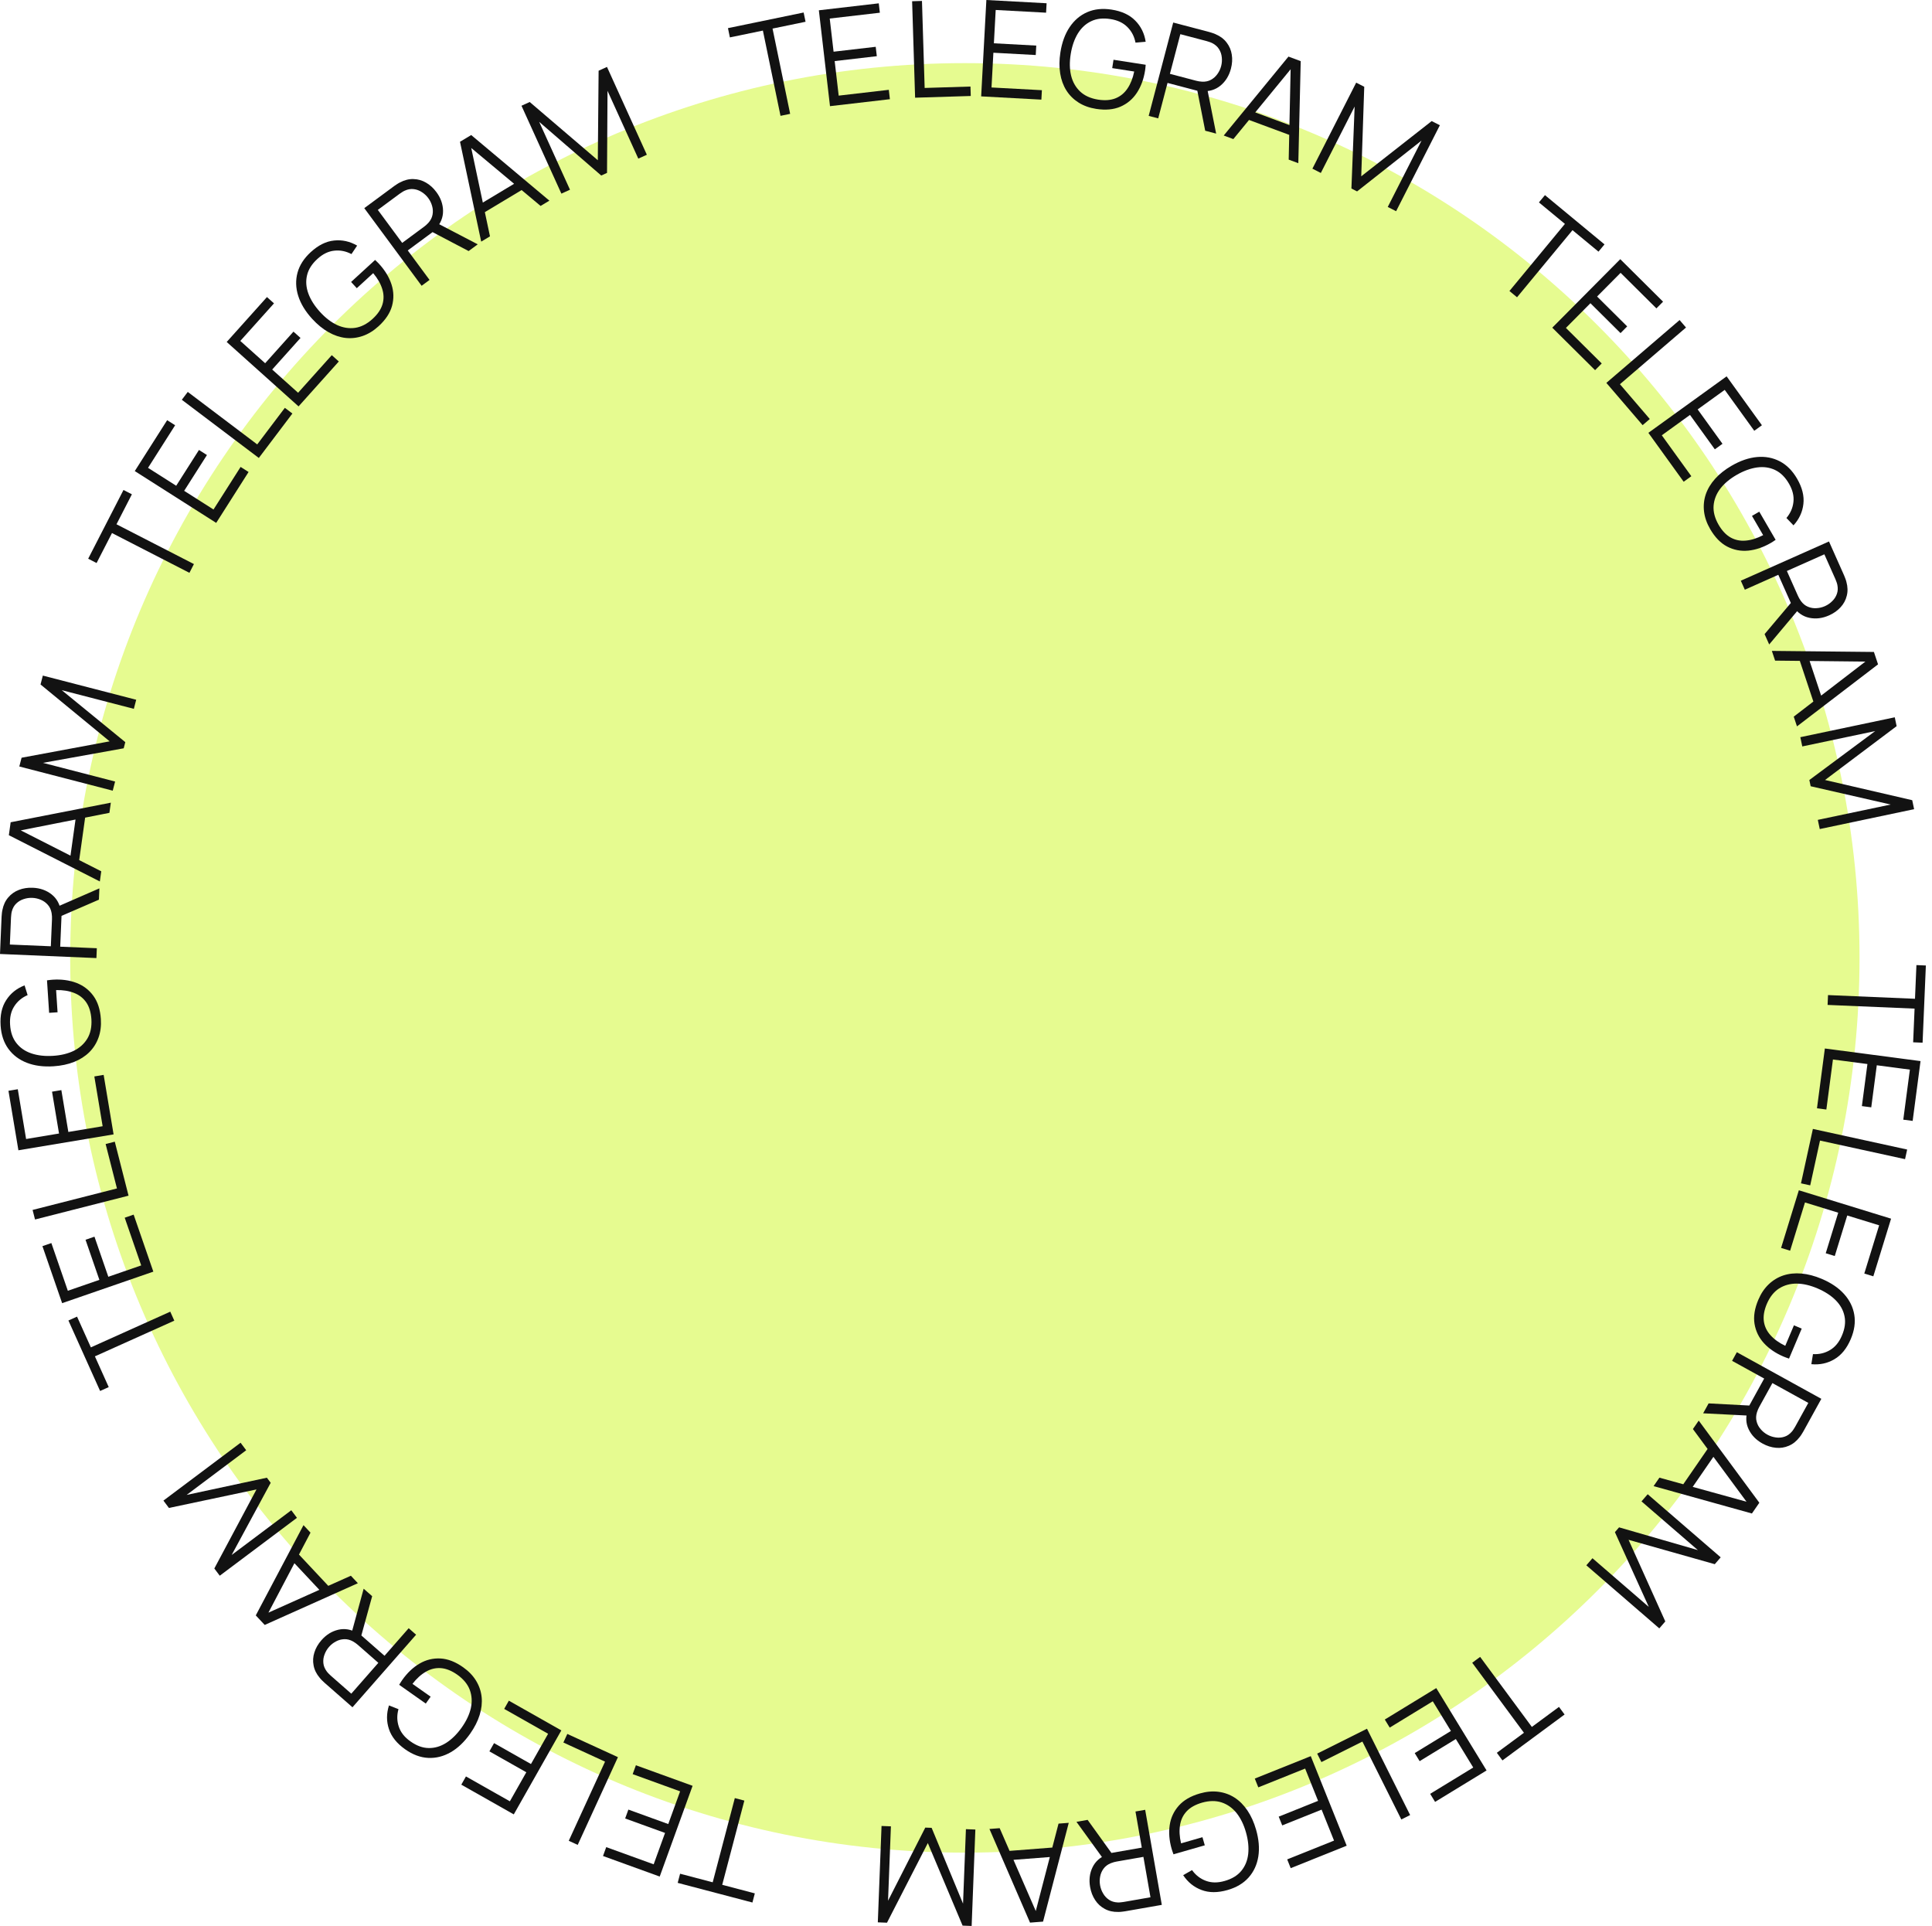
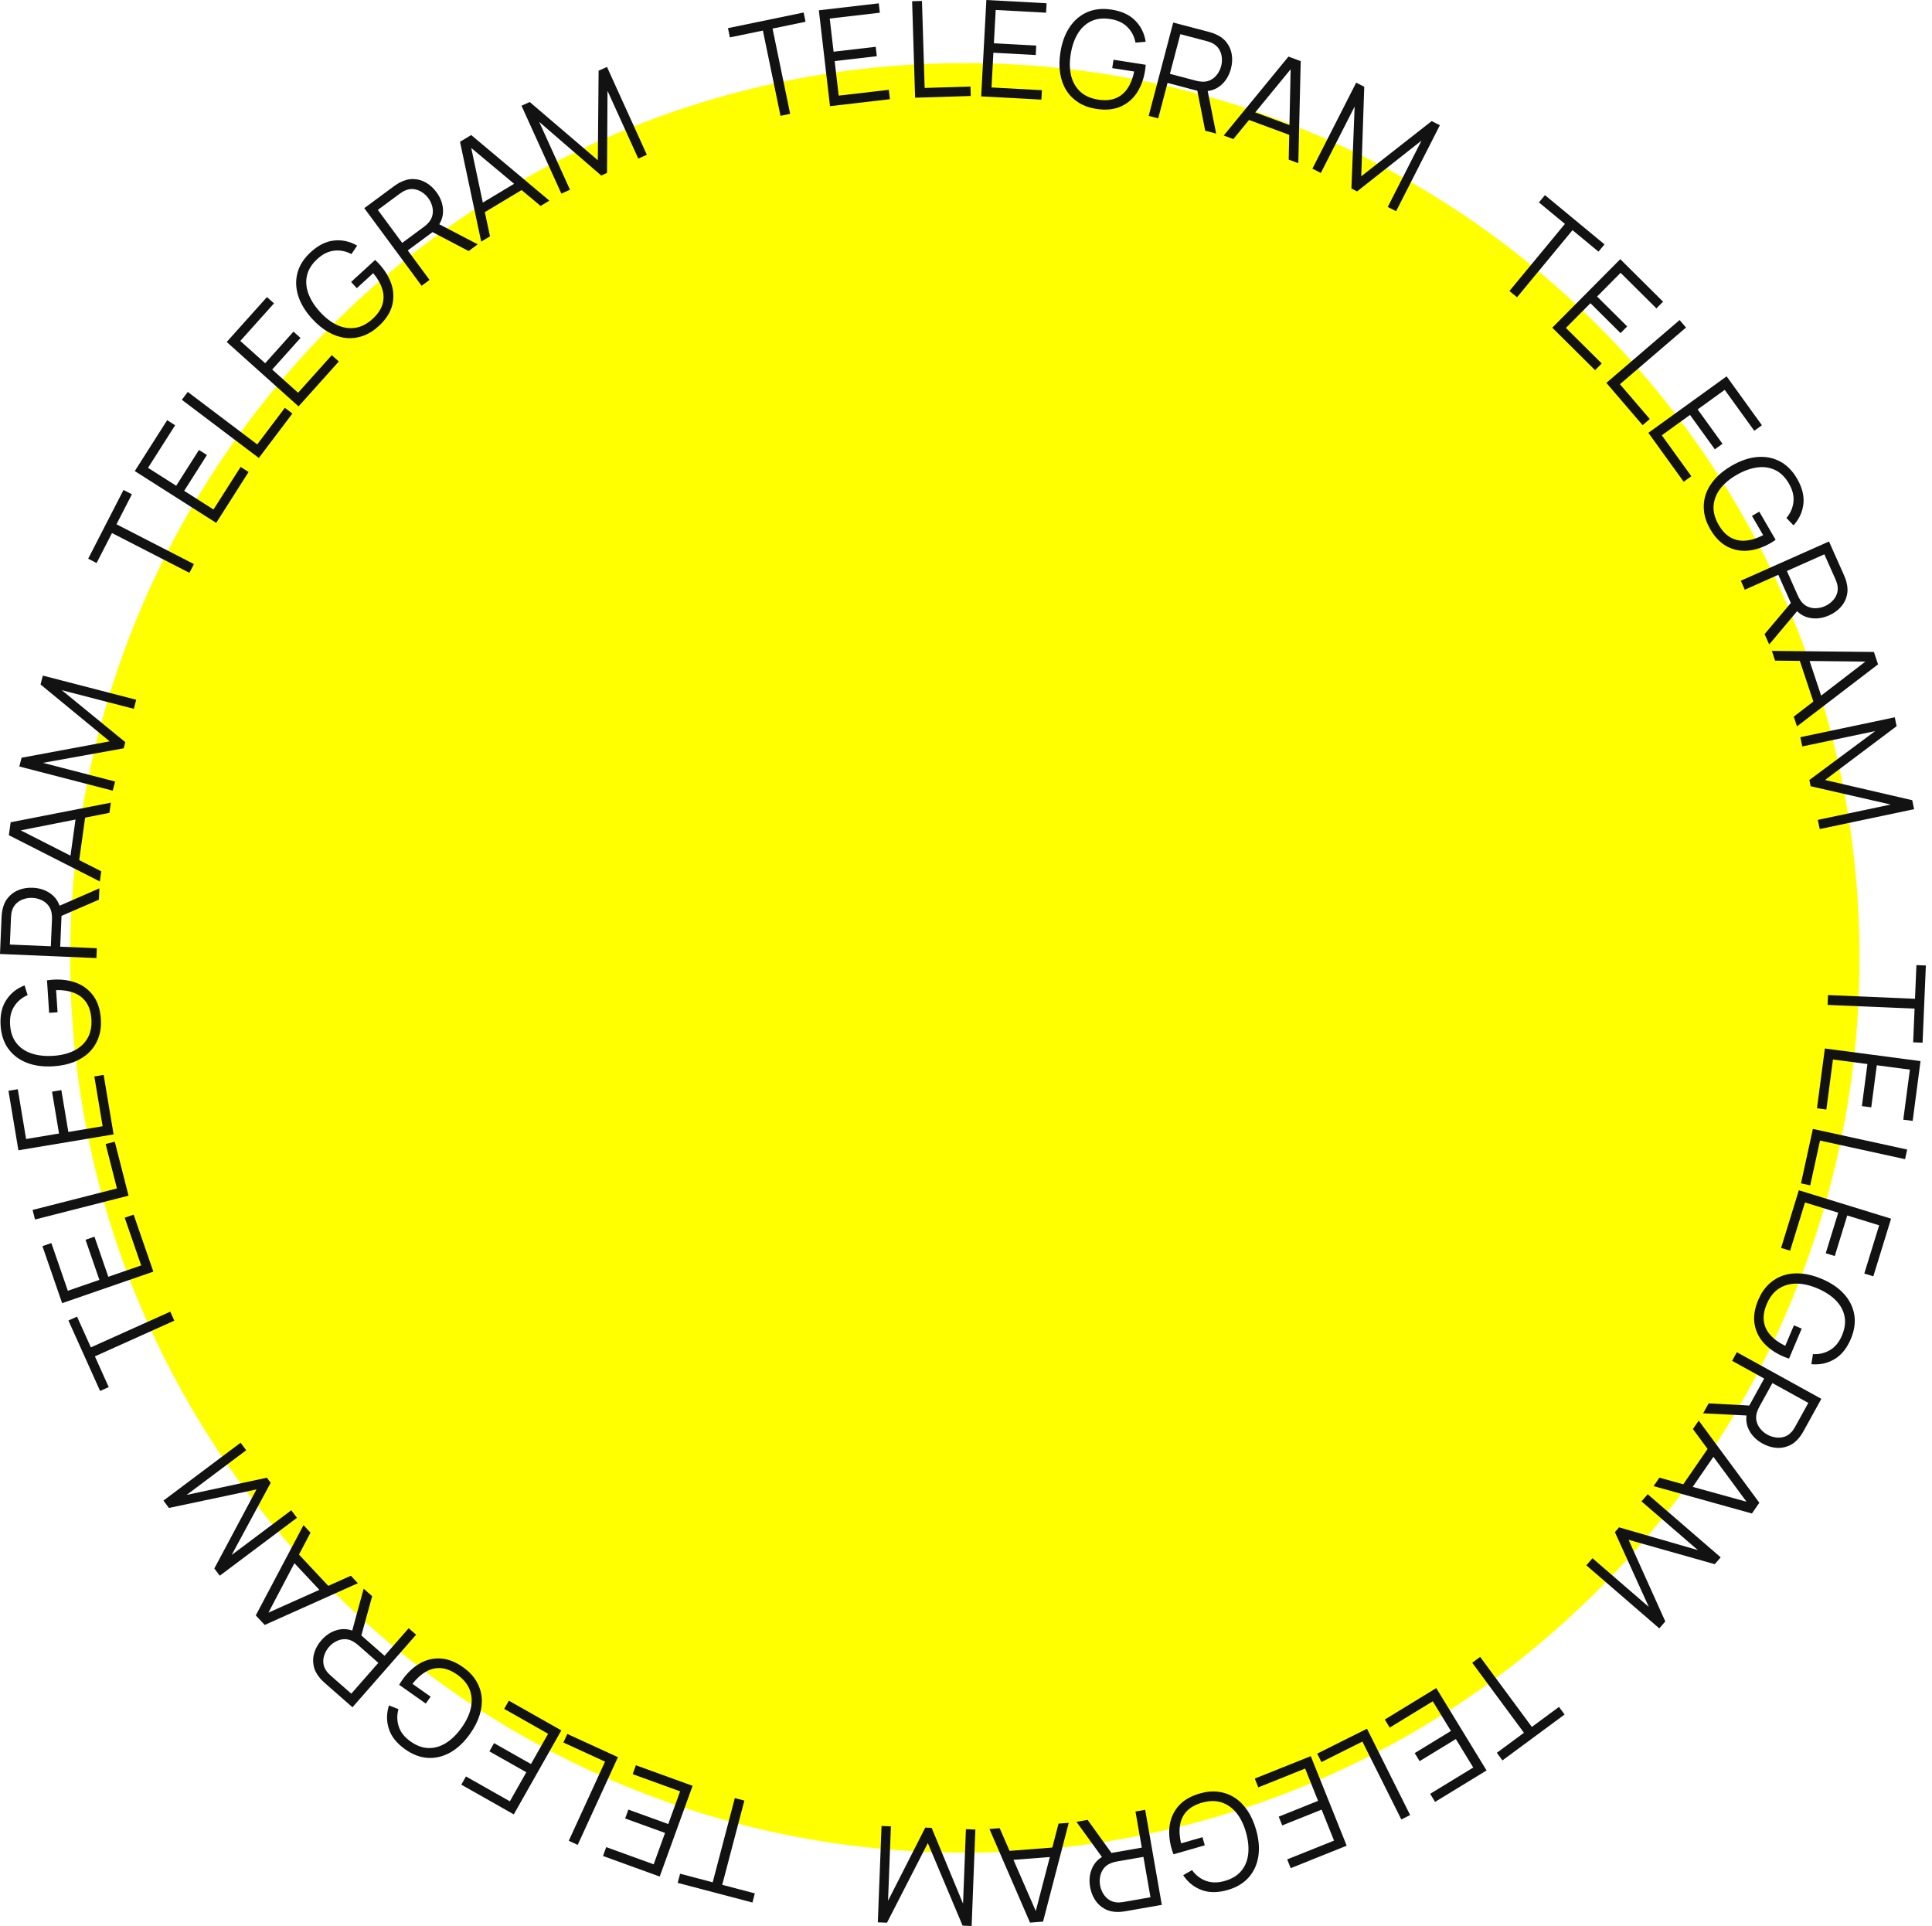
<svg xmlns="http://www.w3.org/2000/svg" width="311" height="310" viewBox="0 0 311 310" fill="none">
-   <path d="M299.334 154.179C299.334 233.718 234.855 298.197 155.316 298.197C75.777 298.197 11.298 233.718 11.298 154.179C11.298 74.64 75.777 10.161 155.316 10.161C234.855 10.161 299.334 74.64 299.334 154.179Z" fill="#E6FB90" />
+   <path d="M299.334 154.179C299.334 233.718 234.855 298.197 155.316 298.197C75.777 298.197 11.298 233.718 11.298 154.179C11.298 74.64 75.777 10.161 155.316 10.161C234.855 10.161 299.334 74.64 299.334 154.179Z" fill="#FFFF00" />
  <path d="M294.261 160.166L308.262 160.761L308.493 155.339L310.012 155.404L309.484 167.831L307.965 167.767L308.195 162.345L294.194 161.75L294.261 160.166Z" fill="#121212" />
  <path d="M293.753 168.763L309.154 170.792L307.886 180.418L306.378 180.22L307.439 172.166L302.113 171.464L301.221 178.234L299.713 178.036L300.605 171.265L295.054 170.534L293.993 178.588L292.485 178.389L293.753 168.763Z" fill="#121212" />
  <path d="M291.825 181.709L307.001 185.027L306.662 186.576L292.972 183.584L291.396 190.792L289.91 190.467L291.825 181.709Z" fill="#121212" />
  <path d="M289.566 191.583L304.412 196.155L301.555 205.434L300.101 204.986L302.492 197.223L297.357 195.642L295.348 202.168L293.894 201.72L295.904 195.194L290.553 193.546L288.162 201.31L286.708 200.862L289.566 191.583Z" fill="#121212" />
  <path d="M283.037 209.218C283.463 208.211 284.022 207.378 284.715 206.718C285.408 206.059 286.199 205.581 287.089 205.286C287.977 204.998 288.94 204.898 289.981 204.986C291.027 205.078 292.117 205.363 293.25 205.842C294.747 206.475 295.942 207.285 296.837 208.273C297.735 209.269 298.286 210.385 298.49 211.619C298.694 212.853 298.508 214.153 297.931 215.517C297.286 217.041 296.405 218.128 295.286 218.779C294.171 219.44 292.934 219.706 291.576 219.576L291.84 217.954C292.846 218.013 293.762 217.795 294.588 217.301C295.411 216.814 296.046 216.04 296.495 214.98C296.975 213.864 297.117 212.826 296.92 211.869C296.731 210.914 296.259 210.055 295.504 209.29C294.754 208.536 293.784 207.903 292.594 207.392C291.405 206.881 290.278 206.619 289.213 206.606C288.153 206.603 287.206 206.866 286.373 207.396C285.546 207.929 284.893 208.753 284.413 209.87C283.979 210.897 283.819 211.829 283.933 212.666C284.048 213.503 284.403 214.25 284.999 214.909C285.592 215.573 286.386 216.143 287.38 216.618L288.775 213.32L290.027 213.849L287.985 218.678C287.824 218.633 287.657 218.575 287.485 218.502C287.317 218.438 287.196 218.391 287.123 218.361C285.832 217.814 284.774 217.094 283.95 216.198C283.133 215.306 282.627 214.268 282.432 213.085C282.241 211.911 282.443 210.622 283.037 209.218Z" fill="#121212" />
  <path d="M279.585 217.65L293.187 225.153L290.29 230.405C290.217 230.537 290.129 230.682 290.026 230.839C289.926 231.005 289.813 231.165 289.688 231.317C289.188 231.97 288.608 232.434 287.946 232.71C287.288 232.996 286.596 233.103 285.872 233.032C285.144 232.967 284.424 232.738 283.712 232.345C282.686 231.779 281.944 231.017 281.487 230.058C281.03 229.1 280.982 228.063 281.343 226.948L281.495 226.404L283.986 221.888L278.819 219.038L279.585 217.65ZM275.041 225.887L282.056 226.257L281.832 227.871L274.16 227.483L275.041 225.887ZM285.308 222.618L283.198 226.444C283.135 226.557 283.069 226.693 282.998 226.851C282.927 227.009 282.867 227.169 282.819 227.331C282.663 227.853 282.645 228.34 282.765 228.792C282.881 229.251 283.095 229.66 283.406 230.02C283.713 230.387 284.077 230.686 284.499 230.919C284.921 231.152 285.369 231.3 285.843 231.365C286.319 231.439 286.783 231.403 287.233 231.257C287.679 231.117 288.082 230.842 288.439 230.432C288.551 230.304 288.651 230.167 288.741 230.019C288.837 229.875 288.916 229.746 288.979 229.633L291.089 225.807L285.308 222.618Z" fill="#121212" />
  <path d="M273.449 228.657L283.206 241.877L282.012 243.609L266.184 239.202L267.121 237.843L282.067 241.97L281.712 242.486L272.513 230.016L273.449 228.657ZM275.197 232.757L276.423 233.601L271.869 240.21L270.643 239.366L275.197 232.757Z" fill="#121212" />
  <path d="M265.232 240.508L276.986 250.666L276.033 251.768L262.157 247.845L268.069 260.983L267.103 262.101L255.358 251.95L256.345 250.808L265.413 258.645L259.956 246.613L260.626 245.838L273.314 249.503L264.238 241.659L265.232 240.508Z" fill="#121212" />
  <path d="M238.263 266.69L246.589 277.962L250.954 274.738L251.858 275.962L241.853 283.352L240.949 282.128L245.314 278.904L236.988 267.633L238.263 266.69Z" fill="#121212" />
  <path d="M231.2 271.711L239.297 284.968L231.011 290.029L230.218 288.731L237.151 284.497L234.351 279.912L228.523 283.471L227.73 282.173L233.558 278.614L230.639 273.836L223.707 278.07L222.914 276.772L231.2 271.711Z" fill="#121212" />
  <path d="M220.05 278.252L226.994 292.148L225.575 292.857L219.311 280.321L212.711 283.62L212.031 282.259L220.05 278.252Z" fill="#121212" />
  <path d="M210.998 282.663L216.781 297.08L207.769 300.695L207.203 299.283L214.743 296.259L212.743 291.273L206.405 293.815L205.838 292.403L212.176 289.861L210.092 284.665L202.553 287.689L201.986 286.277L210.998 282.663Z" fill="#121212" />
  <path d="M193.145 288.671C194.196 288.369 195.195 288.28 196.144 288.404C197.093 288.528 197.961 288.843 198.751 289.35C199.533 289.858 200.216 290.545 200.801 291.409C201.389 292.281 201.852 293.308 202.192 294.49C202.641 296.052 202.762 297.491 202.557 298.807C202.346 300.132 201.825 301.262 200.994 302.197C200.163 303.132 199.035 303.804 197.611 304.213C196.021 304.67 194.621 304.668 193.412 304.207C192.197 303.756 191.213 302.961 190.459 301.823L191.886 301.009C192.473 301.828 193.219 302.403 194.122 302.735C195.019 303.068 196.02 303.076 197.126 302.758C198.296 302.43 199.192 301.888 199.813 301.133C200.436 300.385 200.808 299.478 200.928 298.411C201.043 297.353 200.925 296.201 200.574 294.954C200.224 293.708 199.719 292.667 199.06 291.831C198.395 291.005 197.595 290.434 196.659 290.119C195.725 289.811 194.673 289.822 193.503 290.15C192.432 290.458 191.607 290.92 191.028 291.535C190.449 292.151 190.091 292.897 189.954 293.774C189.81 294.654 189.866 295.629 190.121 296.701L193.563 295.712L193.939 297.018L188.9 298.466C188.833 298.313 188.774 298.147 188.723 297.967C188.666 297.796 188.627 297.673 188.605 297.597C188.218 296.249 188.113 294.973 188.291 293.769C188.471 292.573 188.96 291.527 189.758 290.632C190.551 289.745 191.68 289.092 193.145 288.671Z" fill="#121212" />
  <path d="M184.343 291.303L187.02 306.605L181.111 307.638C180.963 307.664 180.795 307.686 180.608 307.704C180.416 307.731 180.221 307.743 180.023 307.741C179.202 307.761 178.476 307.599 177.847 307.257C177.212 306.922 176.695 306.451 176.296 305.841C175.89 305.233 175.617 304.529 175.477 303.728C175.275 302.574 175.405 301.518 175.865 300.561C176.326 299.605 177.104 298.917 178.199 298.499L178.718 298.277L183.798 297.389L182.781 291.576L184.343 291.303ZM175.077 292.923L179.184 298.623L177.786 299.459L173.281 293.238L175.077 292.923ZM184.058 298.876L179.754 299.629C179.627 299.651 179.479 299.684 179.312 299.728C179.144 299.772 178.982 299.826 178.825 299.89C178.321 300.095 177.93 300.386 177.653 300.763C177.368 301.142 177.183 301.565 177.097 302.032C177.004 302.501 176.999 302.973 177.082 303.448C177.165 303.922 177.33 304.364 177.577 304.774C177.818 305.192 178.136 305.53 178.532 305.79C178.921 306.05 179.387 306.191 179.931 306.213C180.1 306.22 180.271 306.212 180.442 306.189C180.614 306.174 180.764 306.155 180.892 306.133L185.196 305.38L184.058 298.876Z" fill="#121212" />
  <path d="M172.041 293.399L167.903 309.3L165.806 309.462L159.274 294.386L160.92 294.259L167.115 308.473L166.491 308.522L170.395 293.526L172.041 293.399ZM169.954 297.336L170.069 298.821L162.067 299.439L161.952 297.955L169.954 297.336Z" fill="#121212" />
  <path d="M157.007 294.477L156.408 310L154.952 309.944L149.355 296.654L142.782 309.474L141.305 309.417L141.904 293.905L143.413 293.963L142.951 305.939L148.944 294.166L149.968 294.205L155.024 306.406L155.487 294.418L157.007 294.477Z" fill="#121212" />
  <path d="M119.821 289.821L116.258 303.374L121.506 304.754L121.12 306.225L109.09 303.062L109.477 301.591L114.725 302.971L118.287 289.418L119.821 289.821Z" fill="#121212" />
  <path d="M111.489 287.441L106.196 302.046L97.068 298.738L97.586 297.308L105.223 300.076L107.054 295.025L100.634 292.698L101.152 291.268L107.572 293.595L109.48 288.331L101.843 285.563L102.361 284.133L111.489 287.441Z" fill="#121212" />
  <path d="M99.471 282.829L92.996 296.949L91.555 296.288L97.396 283.55L90.689 280.474L91.323 279.092L99.471 282.829Z" fill="#121212" />
  <path d="M90.359 278.521L82.706 292.039L74.257 287.256L75.006 285.932L82.075 289.934L84.722 285.259L78.78 281.895L79.529 280.571L85.472 283.935L88.23 279.063L81.161 275.061L81.91 273.737L90.359 278.521Z" fill="#121212" />
  <path d="M74.551 268.358C75.444 268.988 76.14 269.711 76.637 270.529C77.134 271.346 77.433 272.221 77.532 273.153C77.625 274.081 77.518 275.044 77.21 276.042C76.899 277.045 76.388 278.05 75.68 279.055C74.743 280.383 73.697 281.379 72.542 282.043C71.377 282.709 70.17 283.01 68.921 282.948C67.671 282.885 66.441 282.426 65.231 281.573C63.879 280.619 63.004 279.527 62.605 278.295C62.196 277.065 62.2 275.8 62.615 274.5L64.144 275.103C63.873 276.074 63.891 277.015 64.198 277.927C64.499 278.835 65.12 279.62 66.061 280.283C67.05 280.99 68.033 281.349 69.01 281.361C69.984 281.378 70.924 281.1 71.831 280.525C72.728 279.952 73.552 279.138 74.304 278.085C75.056 277.031 75.552 275.985 75.791 274.948C76.019 273.912 75.963 272.931 75.623 272.004C75.278 271.084 74.611 270.27 73.621 269.563C72.71 268.921 71.834 268.567 70.992 268.501C70.149 268.435 69.343 268.623 68.573 269.066C67.797 269.504 67.072 270.159 66.397 271.029L69.323 273.093L68.54 274.204L64.256 271.182C64.333 271.034 64.426 270.884 64.534 270.731C64.632 270.58 64.703 270.472 64.749 270.408C65.557 269.262 66.486 268.381 67.536 267.766C68.582 267.157 69.703 266.883 70.901 266.945C72.088 267.008 73.305 267.479 74.551 268.358Z" fill="#121212" />
  <path d="M66.982 263.12L56.739 274.799L52.229 270.844C52.116 270.744 51.993 270.628 51.862 270.493C51.721 270.36 51.589 270.216 51.467 270.061C50.937 269.433 50.608 268.766 50.48 268.061C50.342 267.357 50.385 266.658 50.61 265.966C50.829 265.269 51.207 264.614 51.743 264.003C52.516 263.122 53.419 262.561 54.453 262.32C55.487 262.079 56.511 262.254 57.523 262.845L58.022 263.111L61.898 266.511L65.789 262.074L66.982 263.12ZM59.909 256.917L58.044 263.69L56.517 263.125L58.539 255.715L59.909 256.917ZM60.903 267.646L57.618 264.765C57.52 264.68 57.402 264.586 57.263 264.483C57.124 264.38 56.98 264.287 56.832 264.205C56.356 263.941 55.884 263.819 55.417 263.839C54.944 263.855 54.498 263.976 54.08 264.202C53.656 264.423 53.285 264.715 52.968 265.078C52.65 265.44 52.409 265.845 52.245 266.295C52.07 266.744 52.006 267.205 52.052 267.675C52.093 268.142 52.275 268.594 52.6 269.031C52.7 269.167 52.813 269.295 52.938 269.414C53.058 269.539 53.167 269.644 53.265 269.729L56.549 272.61L60.903 267.646Z" fill="#121212" />
  <path d="M57.608 254.832L42.612 261.547L41.174 260.011L48.854 245.486L49.982 246.691L42.764 260.414L42.336 259.958L56.479 253.628L57.608 254.832ZM53.23 255.666L52.144 256.684L46.657 250.826L47.743 249.808L53.23 255.666Z" fill="#121212" />
  <path d="M47.802 244.305L35.374 253.625L34.5 252.46L41.288 239.737L27.193 242.717L26.306 241.534L38.725 232.22L39.631 233.428L30.043 240.619L42.96 237.849L43.575 238.669L37.292 250.285L46.889 243.088L47.802 244.305Z" fill="#121212" />
  <path d="M28.058 212.57L15.277 218.316L17.502 223.266L16.115 223.889L11.014 212.545L12.401 211.921L14.627 216.87L27.408 211.124L28.058 212.57Z" fill="#121212" />
  <path d="M24.683 204.681L10.001 209.754L6.83 200.577L8.268 200.081L10.92 207.759L15.998 206.004L13.768 199.55L15.206 199.053L17.436 205.507L22.728 203.679L20.075 196.001L21.513 195.504L24.683 204.681Z" fill="#121212" />
  <path d="M20.692 192.452L5.638 196.287L5.246 194.75L18.826 191.29L17.004 184.14L18.478 183.764L20.692 192.452Z" fill="#121212" />
  <path d="M18.285 182.589L2.963 185.148L1.363 175.572L2.864 175.321L4.202 183.333L9.501 182.448L8.376 175.713L9.876 175.462L11.001 182.198L16.523 181.275L15.185 173.263L16.685 173.012L18.285 182.589Z" fill="#121212" />
  <path d="M16.235 164.023C16.306 165.114 16.181 166.11 15.858 167.01C15.535 167.911 15.042 168.693 14.38 169.356C13.716 170.012 12.9 170.535 11.931 170.923C10.955 171.311 9.853 171.546 8.626 171.626C7.004 171.733 5.572 171.546 4.329 171.065C3.079 170.578 2.086 169.829 1.349 168.818C0.612 167.806 0.196 166.562 0.098 165.083C-0.01 163.433 0.289 162.065 0.997 160.981C1.696 159.89 2.682 159.097 3.954 158.603L4.446 160.171C3.521 160.57 2.8 161.176 2.284 161.988C1.768 162.793 1.547 163.77 1.623 164.918C1.695 166.132 2.034 167.122 2.64 167.889C3.238 168.657 4.045 169.213 5.063 169.557C6.072 169.895 7.223 170.025 8.515 169.947C9.808 169.869 10.932 169.597 11.889 169.131C12.838 168.658 13.566 167.997 14.072 167.149C14.572 166.302 14.785 165.272 14.713 164.059C14.64 162.946 14.364 162.042 13.886 161.345C13.408 160.649 12.754 160.14 11.926 159.82C11.097 159.492 10.132 159.339 9.031 159.361L9.266 162.935L7.909 163.024L7.566 157.793C7.729 157.76 7.905 157.738 8.091 157.726C8.27 157.707 8.399 157.695 8.478 157.69C9.877 157.598 11.146 157.767 12.284 158.196C13.415 158.627 14.333 159.327 15.039 160.297C15.736 161.26 16.135 162.502 16.235 164.023Z" fill="#121212" />
  <path d="M15.521 154.21L0 153.551L0.255 147.558C0.261 147.407 0.275 147.239 0.298 147.052C0.313 146.859 0.343 146.666 0.387 146.473C0.544 145.666 0.857 144.992 1.326 144.451C1.788 143.902 2.36 143.497 3.04 143.238C3.721 142.972 4.467 142.856 5.279 142.891C6.451 142.941 7.454 143.293 8.29 143.947C9.126 144.602 9.631 145.509 9.805 146.668L9.911 147.223L9.692 152.375L15.588 152.625L15.521 154.21ZM15.92 144.811L9.474 147.604L8.956 146.06L15.997 142.99L15.92 144.811ZM8.183 152.311L8.369 147.946C8.374 147.816 8.373 147.665 8.366 147.492C8.359 147.319 8.341 147.149 8.312 146.982C8.22 146.446 8.019 146.002 7.71 145.65C7.402 145.292 7.028 145.02 6.59 144.836C6.151 144.645 5.692 144.539 5.21 144.518C4.729 144.498 4.262 144.564 3.809 144.718C3.349 144.864 2.95 145.103 2.612 145.434C2.275 145.758 2.037 146.183 1.899 146.71C1.856 146.874 1.828 147.042 1.813 147.214C1.792 147.386 1.778 147.536 1.772 147.666L1.587 152.031L8.183 152.311Z" fill="#121212" />
  <path d="M16.071 141.879L1.425 134.432L1.716 132.349L17.841 129.197L17.613 130.832L2.401 133.839L2.487 133.219L16.299 140.244L16.071 141.879ZM12.671 138.997L11.197 138.792L12.306 130.843L13.781 131.048L12.671 138.997Z" fill="#121212" />
  <path d="M18.148 127.265L3.109 123.373L3.473 121.963L17.651 119.325L6.525 110.172L6.895 108.741L21.924 112.631L21.546 114.093L9.942 111.09L20.169 119.453L19.913 120.446L6.915 122.787L18.529 125.793L18.148 127.265Z" fill="#121212" />
  <path d="M30.492 92.201L18.027 85.799L15.547 90.625L14.194 89.93L19.878 78.866L21.231 79.561L18.751 84.388L31.216 90.791L30.492 92.201Z" fill="#121212" />
  <path d="M34.802 84.163L21.696 75.823L26.908 67.632L28.191 68.448L23.83 75.302L28.363 78.186L32.029 72.425L33.312 73.241L29.646 79.003L34.37 82.008L38.731 75.155L40.014 75.971L34.802 84.163Z" fill="#121212" />
  <path d="M41.663 73.713L29.269 64.347L30.225 63.082L41.405 71.531L45.854 65.644L47.068 66.561L41.663 73.713Z" fill="#121212" />
  <path d="M48.059 65.413L36.492 55.043L42.973 47.814L44.106 48.829L38.683 54.878L42.684 58.464L47.242 53.379L48.374 54.395L43.816 59.479L47.985 63.217L53.407 57.168L54.54 58.184L48.059 65.413Z" fill="#121212" />
  <path d="M60.948 52.502C60.142 53.241 59.286 53.766 58.382 54.078C57.478 54.389 56.559 54.495 55.627 54.393C54.7 54.286 53.782 53.976 52.873 53.463C51.959 52.945 51.087 52.232 50.256 51.326C49.158 50.127 48.407 48.893 48.005 47.623C47.602 46.344 47.565 45.1 47.892 43.892C48.22 42.685 48.93 41.581 50.022 40.58C51.242 39.462 52.496 38.84 53.784 38.713C55.073 38.576 56.308 38.849 57.49 39.532L56.575 40.897C55.684 40.425 54.761 40.242 53.804 40.348C52.853 40.449 51.953 40.888 51.105 41.666C50.204 42.482 49.644 43.366 49.424 44.318C49.199 45.265 49.271 46.243 49.639 47.252C50.008 48.251 50.627 49.229 51.497 50.189C52.366 51.148 53.282 51.855 54.244 52.309C55.208 52.753 56.178 52.907 57.156 52.772C58.13 52.631 59.067 52.153 59.968 51.337C60.789 50.584 61.322 49.803 61.566 48.994C61.81 48.185 61.798 47.358 61.53 46.511C61.267 45.66 60.782 44.811 60.075 43.966L57.435 46.386L56.517 45.384L60.382 41.841C60.51 41.949 60.637 42.071 60.763 42.209C60.89 42.337 60.98 42.43 61.033 42.488C61.981 43.522 62.643 44.618 63.02 45.774C63.392 46.926 63.421 48.08 63.106 49.237C62.791 50.384 62.072 51.472 60.948 52.502Z" fill="#121212" />
  <path d="M67.869 45.998L58.64 33.503L63.464 29.939C63.586 29.85 63.726 29.755 63.885 29.656C64.045 29.546 64.214 29.448 64.392 29.361C65.118 28.977 65.84 28.797 66.556 28.823C67.273 28.838 67.947 29.029 68.575 29.396C69.21 29.759 69.769 30.267 70.251 30.921C70.948 31.864 71.304 32.866 71.319 33.928C71.334 34.99 70.945 35.952 70.152 36.815L69.787 37.246L65.639 40.31L69.145 45.056L67.869 45.998ZM75.436 40.409L69.216 37.145L70.093 35.773L76.902 39.326L75.436 40.409ZM64.742 39.095L68.256 36.499C68.36 36.422 68.477 36.327 68.608 36.213C68.738 36.099 68.859 35.978 68.971 35.851C69.33 35.442 69.55 35.007 69.629 34.546C69.715 34.08 69.692 33.619 69.56 33.162C69.434 32.701 69.228 32.277 68.941 31.889C68.655 31.501 68.31 31.18 67.906 30.923C67.504 30.657 67.068 30.497 66.598 30.441C66.134 30.382 65.653 30.464 65.157 30.688C65.002 30.757 64.854 30.84 64.71 30.937C64.563 31.028 64.437 31.112 64.333 31.189L60.819 33.785L64.742 39.095Z" fill="#121212" />
  <path d="M77.46 38.891L74.048 22.82L75.851 21.736L88.437 32.297L87.022 33.147L75.123 23.206L75.659 22.883L78.875 38.041L77.46 38.891ZM77.565 34.436L76.799 33.16L83.679 29.027L84.446 30.303L77.565 34.436Z" fill="#121212" />
  <path d="M90.368 31.166L83.945 17.021L85.271 16.419L96.232 25.79L96.361 11.383L97.707 10.772L104.125 24.907L102.75 25.531L97.794 14.618L97.715 27.829L96.782 28.253L86.793 19.614L91.753 30.537L90.368 31.166Z" fill="#121212" />
  <path d="M125.64 18.645L122.805 4.922L117.491 6.02L117.183 4.53L129.364 2.013L129.672 3.503L124.358 4.601L127.193 18.325L125.64 18.645Z" fill="#121212" />
  <path d="M133.606 17.087L131.814 1.656L141.458 0.536L141.633 2.047L133.564 2.984L134.184 8.321L140.967 7.533L141.143 9.044L134.36 9.832L135.006 15.393L143.075 14.456L143.25 15.967L133.606 17.087Z" fill="#121212" />
  <path d="M147.307 15.726L146.827 0.199L148.412 0.15L148.845 14.157L156.22 13.929L156.267 15.45L147.307 15.726Z" fill="#121212" />
  <path d="M157.94 15.512L158.779 0L168.474 0.524L168.392 2.043L160.28 1.605L159.99 6.969L166.809 7.338L166.727 8.857L159.908 8.488L159.606 14.079L167.717 14.517L167.635 16.036L157.94 15.512Z" fill="#121212" />
  <path d="M176.457 17.527C175.376 17.359 174.432 17.02 173.623 16.509C172.815 15.997 172.159 15.346 171.656 14.555C171.16 13.764 170.828 12.854 170.661 11.824C170.494 10.786 170.505 9.66 170.694 8.445C170.943 6.838 171.438 5.481 172.178 4.374C172.926 3.26 173.873 2.453 175.02 1.955C176.168 1.456 177.473 1.32 178.937 1.547C180.572 1.801 181.841 2.391 182.746 3.318C183.658 4.238 184.217 5.373 184.422 6.722L182.785 6.861C182.597 5.871 182.162 5.036 181.482 4.355C180.809 3.676 179.903 3.248 178.766 3.071C177.566 2.878 176.526 2.993 175.645 3.416C174.765 3.833 174.047 4.5 173.489 5.418C172.94 6.33 172.563 7.425 172.357 8.703C172.151 9.981 172.172 11.138 172.419 12.173C172.674 13.202 173.16 14.057 173.877 14.736C174.595 15.408 175.554 15.84 176.754 16.034C177.855 16.205 178.798 16.133 179.582 15.818C180.366 15.503 181.005 14.976 181.498 14.238C181.998 13.5 182.357 12.592 182.576 11.512L179.037 10.963L179.245 9.619L184.426 10.424C184.422 10.59 184.406 10.766 184.377 10.951C184.357 11.13 184.34 11.258 184.328 11.336C184.113 12.722 183.672 13.924 183.004 14.941C182.338 15.951 181.455 16.695 180.355 17.172C179.263 17.642 177.963 17.761 176.457 17.527Z" fill="#121212" />
  <path d="M184.907 18.651L188.856 3.627L194.657 5.152C194.803 5.19 194.965 5.24 195.142 5.301C195.328 5.358 195.51 5.428 195.689 5.512C196.444 5.837 197.036 6.286 197.465 6.86C197.903 7.429 198.176 8.073 198.284 8.793C198.399 9.515 198.354 10.269 198.147 11.055C197.849 12.189 197.291 13.094 196.474 13.772C195.656 14.449 194.662 14.749 193.493 14.672L192.928 14.658L187.941 13.347L186.44 19.054L184.907 18.651ZM194.005 21.042L192.649 14.149L194.268 13.973L195.768 21.506L194.005 21.042ZM188.325 11.886L192.55 12.997C192.675 13.03 192.823 13.061 192.994 13.091C193.164 13.121 193.334 13.14 193.503 13.147C194.047 13.171 194.524 13.07 194.933 12.843C195.349 12.617 195.694 12.31 195.967 11.921C196.248 11.534 196.449 11.107 196.572 10.641C196.694 10.175 196.729 9.704 196.675 9.229C196.63 8.749 196.482 8.308 196.23 7.908C195.986 7.509 195.621 7.186 195.135 6.939C194.984 6.862 194.826 6.799 194.661 6.748C194.498 6.69 194.354 6.645 194.229 6.612L190.003 5.501L188.325 11.886Z" fill="#121212" />
  <path d="M196.988 21.813L207.407 9.109L209.38 9.841L208.994 26.267L207.446 25.693L207.777 10.19L208.364 10.408L198.535 22.387L196.988 21.813ZM200.532 19.112L201.05 17.717L208.575 20.508L208.058 21.904L200.532 19.112Z" fill="#121212" />
  <path d="M211.263 27.149L218.309 13.304L219.607 13.965L219.123 28.378L230.462 19.49L231.779 20.16L224.737 33.995L223.391 33.31L228.828 22.629L218.454 30.809L217.541 30.344L218.06 17.148L212.618 27.839L211.263 27.149Z" fill="#121212" />
  <path d="M242.979 46.838L251.909 36.038L247.727 32.58L248.696 31.408L258.282 39.334L257.313 40.506L253.131 37.048L244.202 47.848L242.979 46.838Z" fill="#121212" />
  <path d="M249.874 52.742L260.819 41.717L267.709 48.558L266.637 49.637L260.873 43.914L257.088 47.727L261.934 52.538L260.862 53.617L256.016 48.806L252.071 52.78L257.836 58.503L256.765 59.582L249.874 52.742Z" fill="#121212" />
  <path d="M258.58 61.629L270.37 51.514L271.402 52.718L260.767 61.842L265.571 67.443L264.417 68.433L258.58 61.629Z" fill="#121212" />
  <path d="M265.344 69.668L277.939 60.576L283.622 68.448L282.389 69.338L277.634 62.752L273.278 65.896L277.275 71.433L276.042 72.323L272.045 66.786L267.505 70.063L272.259 76.65L271.026 77.54L265.344 69.668Z" fill="#121212" />
  <path d="M275.294 85.163C274.745 84.218 274.415 83.27 274.304 82.32C274.193 81.37 274.287 80.45 274.586 79.562C274.888 78.679 275.387 77.849 276.083 77.07C276.785 76.288 277.667 75.588 278.731 74.971C280.136 74.154 281.502 73.685 282.829 73.563C284.165 73.444 285.388 73.674 286.497 74.252C287.607 74.83 288.533 75.76 289.278 77.041C290.108 78.471 290.448 79.829 290.297 81.115C290.155 82.403 289.624 83.552 288.705 84.56L287.567 83.374C288.218 82.605 288.594 81.742 288.695 80.785C288.8 79.834 288.563 78.862 287.985 77.866C287.381 76.812 286.637 76.075 285.754 75.657C284.877 75.235 283.906 75.096 282.842 75.24C281.788 75.387 280.699 75.782 279.576 76.426C278.453 77.07 277.567 77.814 276.917 78.657C276.277 79.502 275.919 80.418 275.842 81.402C275.771 82.383 276.038 83.401 276.642 84.455C277.202 85.419 277.851 86.107 278.589 86.518C279.327 86.93 280.138 87.095 281.022 87.013C281.91 86.939 282.843 86.646 283.82 86.137L282.021 83.04L283.196 82.358L285.829 86.891C285.697 86.993 285.55 87.091 285.389 87.185C285.237 87.281 285.127 87.349 285.058 87.389C283.845 88.093 282.634 88.506 281.423 88.627C280.219 88.744 279.085 88.525 278.022 87.97C276.97 87.417 276.06 86.482 275.294 85.163Z" fill="#121212" />
  <path d="M280.226 93.471L294.418 87.154L296.857 92.633C296.918 92.771 296.98 92.929 297.043 93.105C297.116 93.286 297.175 93.472 297.221 93.664C297.44 94.456 297.46 95.199 297.28 95.893C297.111 96.59 296.779 97.207 296.285 97.741C295.793 98.283 295.177 98.719 294.434 99.049C293.363 99.526 292.308 99.657 291.268 99.443C290.228 99.229 289.372 98.642 288.7 97.681L288.358 97.231L286.261 92.52L280.87 94.92L280.226 93.471ZM284.051 102.065L288.58 96.695L289.731 97.848L284.792 103.731L284.051 102.065ZM287.641 91.906L289.418 95.897C289.471 96.016 289.539 96.151 289.622 96.303C289.705 96.454 289.797 96.599 289.897 96.735C290.219 97.174 290.596 97.483 291.029 97.66C291.465 97.844 291.921 97.921 292.395 97.89C292.873 97.867 293.332 97.757 293.772 97.561C294.212 97.365 294.601 97.097 294.938 96.758C295.285 96.423 295.535 96.032 295.691 95.585C295.849 95.144 295.872 94.658 295.761 94.125C295.727 93.959 295.678 93.796 295.614 93.635C295.557 93.472 295.502 93.331 295.45 93.213L293.673 89.221L287.641 91.906Z" fill="#121212" />
  <path d="M285.221 104.767L301.65 104.937L302.315 106.933L289.265 116.917L288.744 115.351L301.039 105.903L301.237 106.496L285.742 106.333L285.221 104.767ZM289.546 105.84L290.959 105.37L293.494 112.985L292.081 113.455L289.546 105.84Z" fill="#121212" />
  <path d="M289.805 118.656L305.006 115.455L305.306 116.88L293.781 125.547L307.816 128.798L308.121 130.244L292.93 133.443L292.619 131.965L304.347 129.496L291.468 126.552L291.257 125.549L301.857 117.672L290.119 120.145L289.805 118.656Z" fill="#121212" />
</svg>
